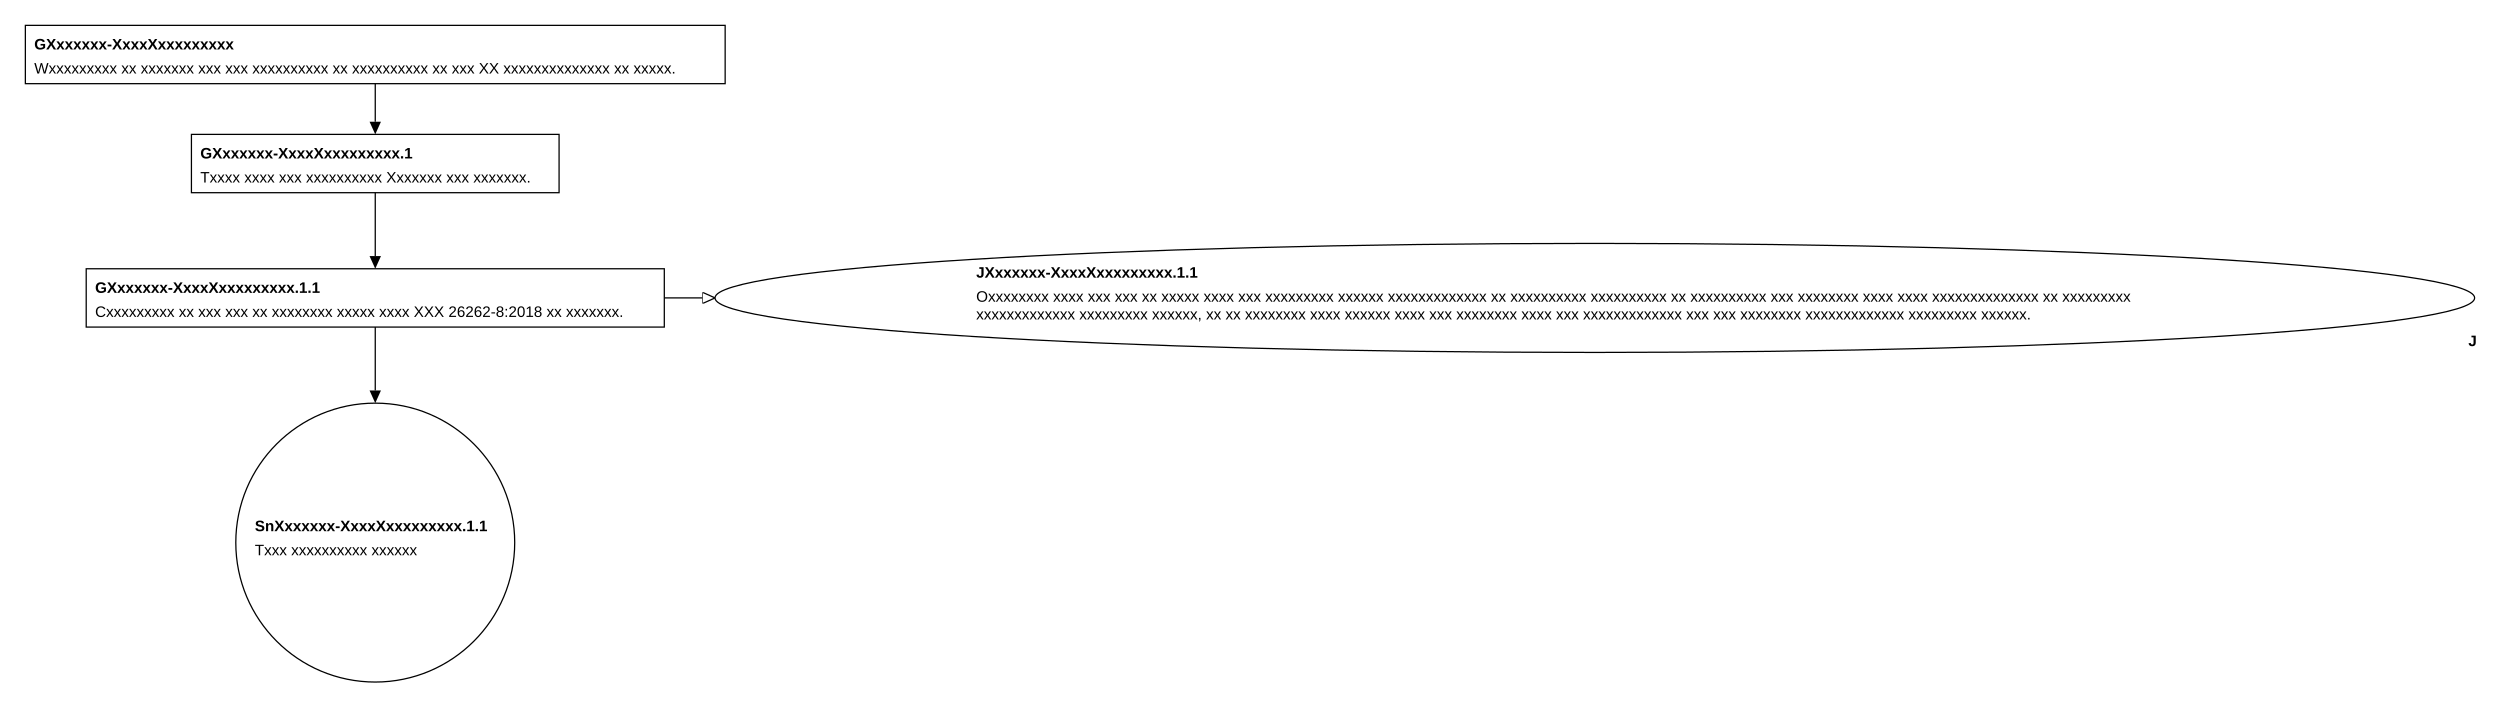
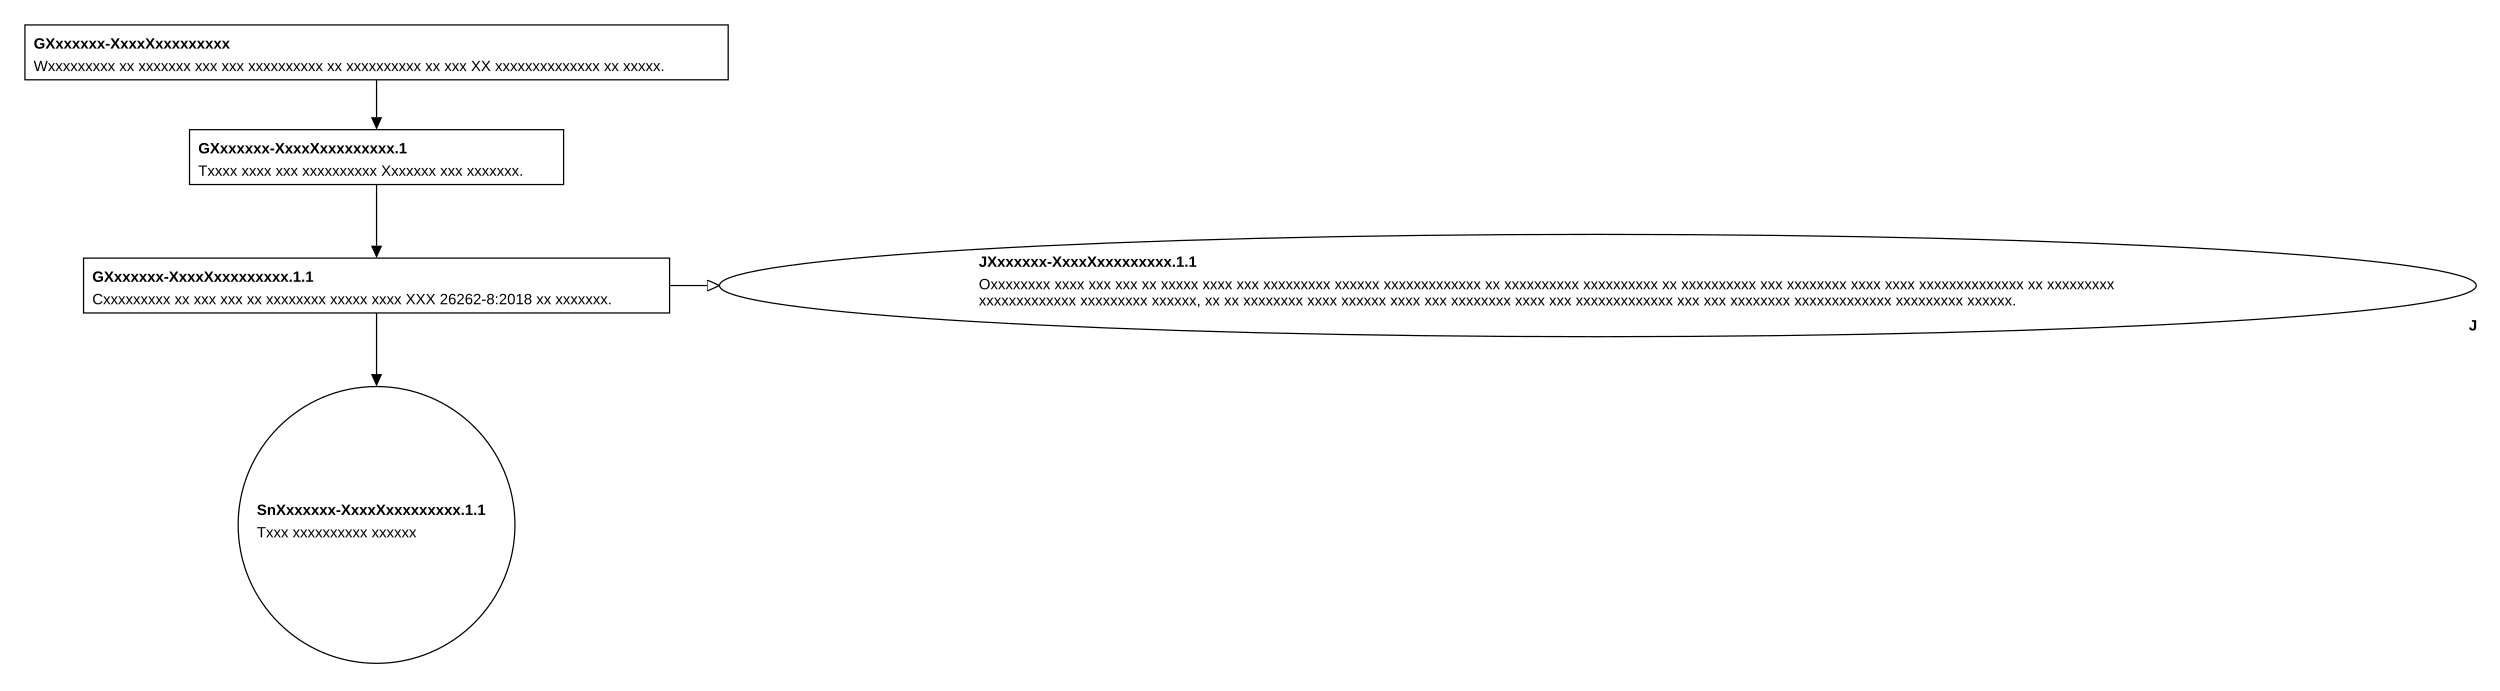
- <svg xmlns="http://www.w3.org/2000/svg" class="gsndiagram" viewBox="0 0 1972 560">
+ <svg xmlns="http://www.w3.org/2000/svg" class="gsndiagram" viewBox="0 0 2005 554">
  <defs>
    <marker id="supportedby_arrow" markerHeight="9" markerUnits="userSpaceOnUse" markerWidth="10" orient="auto-start-reverse" refX="0" refY="4.5">
      <polyline fill="black" points="0 0, 10 4.5, 0 9" />
    </marker>
    <marker id="incontextof_arrow" markerHeight="9" markerUnits="userSpaceOnUse" markerWidth="10" orient="auto-start-reverse" refX="0" refY="4.5">
      <polyline fill-opacity="0" points="0 0, 10 4.5, 0 9, 0 0" stroke="black" stroke-width="1" />
    </marker>
  </defs>
  <g class="gsn_module_txxx_2_xxxx_xxxxxxxxxx gsnelem gsngoal" id="node_gxxxxxxx_xxxxxxxxxxxxxx">
-     <path class="border" d="M20,20 L572,20 L572,66 L20,66 z" fill-opacity="0" stroke="black" stroke-width="1" />
+     <path class="border" d="M20,20 L584,20 L584,64 L20,64 z" fill-opacity="0" stroke="black" stroke-width="1" />
    <text font-family="Arial" font-size="12" font-weight="bold" x="27" y="39">GXxxxxxx-XxxxXxxxxxxxxx</text>
-     <text font-family="Arial" font-size="12" x="27" y="58">Wxxxxxxxxx xx xxxxxxx xxx xxx xxxxxxxxxx xx xxxxxxxxxx xx xxx XX xxxxxxxxxxxxxx xx xxxxx.</text>
+     <text font-family="Arial" font-size="12" x="27" y="57">Wxxxxxxxxx xx xxxxxxx xxx xxx xxxxxxxxxx xx xxxxxxxxxx xx xxx XX xxxxxxxxxxxxxx xx xxxxx.</text>
  </g>
  <g class="gsn_module_txxx_2_xxxx_xxxxxxxxxx gsnelem gsngoal" id="node_gxxxxxxx_xxxxxxxxxxxxxx_1">
-     <path class="border" d="M151,106 L441,106 L441,152 L151,152 z" fill-opacity="0" stroke="black" stroke-width="1" />
-     <text font-family="Arial" font-size="12" font-weight="bold" x="158" y="125">GXxxxxxx-XxxxXxxxxxxxxx.1</text>
-     <text font-family="Arial" font-size="12" x="158" y="144">Txxxx xxxx xxx xxxxxxxxxx Xxxxxxx xxx xxxxxxx.</text>
+     <path class="border" d="M152,104 L452,104 L452,148 L152,148 z" fill-opacity="0" stroke="black" stroke-width="1" />
+     <text font-family="Arial" font-size="12" font-weight="bold" x="159" y="123">GXxxxxxx-XxxxXxxxxxxxxx.1</text>
+     <text font-family="Arial" font-size="12" x="159" y="141">Txxxx xxxx xxx xxxxxxxxxx Xxxxxxx xxx xxxxxxx.</text>
  </g>
  <g class="gsn_module_txxx_2_xxxx_xxxxxxxxxx gsnelem gsngoal" id="node_gxxxxxxx_xxxxxxxxxxxxxx_1_1">
-     <path class="border" d="M68,212 L524,212 L524,258 L68,258 z" fill-opacity="0" stroke="black" stroke-width="1" />
-     <text font-family="Arial" font-size="12" font-weight="bold" x="75" y="231">GXxxxxxx-XxxxXxxxxxxxxx.1.1</text>
-     <text font-family="Arial" font-size="12" x="75" y="250">Cxxxxxxxxx xx xxx xxx xx xxxxxxxx xxxxx xxxx XXX 26262-8:2018 xx xxxxxxx.</text>
+     <path class="border" d="M67,207 L537,207 L537,251 L67,251 z" fill-opacity="0" stroke="black" stroke-width="1" />
+     <text font-family="Arial" font-size="12" font-weight="bold" x="74" y="226">GXxxxxxx-XxxxXxxxxxxxxx.1.1</text>
+     <text font-family="Arial" font-size="12" x="74" y="244">Cxxxxxxxxx xx xxx xxx xx xxxxxxxx xxxxx xxxx XXX 26262-8:2018 xx xxxxxxx.</text>
  </g>
  <g class="gsn_module_txxx_2_xxxx_xxxxxxxxxx gsnelem gsnjust" id="node_jxxxxxxx_xxxxxxxxxxxxxx_1_1">
-     <path class="border" d="M564,235 a694,43,0,1,0,1388,0 a694,43,0,1,0,-1388,0 z" fill-opacity="0" stroke="black" stroke-width="1" />
-     <text font-family="Arial" font-size="12" font-weight="bold" x="770" y="219">JXxxxxxx-XxxxXxxxxxxxxx.1.1</text>
-     <text font-family="Arial" font-size="12" x="770" y="238">Oxxxxxxxx xxxx xxx xxx xx xxxxx xxxx xxx xxxxxxxxx xxxxxx xxxxxxxxxxxxx xx xxxxxxxxxx xxxxxxxxxx xx xxxxxxxxxx xxx xxxxxxxx xxxx xxxx xxxxxxxxxxxxxx xx xxxxxxxxx </text>
-     <text font-family="Arial" font-size="12" x="770" y="252">xxxxxxxxxxxxx xxxxxxxxx xxxxxx, xx xx xxxxxxxx xxxx xxxxxx xxxx xxx xxxxxxxx xxxx xxx xxxxxxxxxxxxx xxx xxx xxxxxxxx xxxxxxxxxxxxx xxxxxxxxx xxxxxx.</text>
-     <text font-family="Arial" font-size="12" font-weight="bold" x="1947" y="273">J</text>
+     <path class="border" d="M577,229 a704,41,0,1,0,1409,0 a704,41,0,1,0,-1409,0 z" fill-opacity="0" stroke="black" stroke-width="1" />
+     <text font-family="Arial" font-size="12" font-weight="bold" x="785" y="214">JXxxxxxx-XxxxXxxxxxxxxx.1.1</text>
+     <text font-family="Arial" font-size="12" x="785" y="232">Oxxxxxxxx xxxx xxx xxx xx xxxxx xxxx xxx xxxxxxxxx xxxxxx xxxxxxxxxxxxx xx xxxxxxxxxx xxxxxxxxxx xx xxxxxxxxxx xxx xxxxxxxx xxxx xxxx xxxxxxxxxxxxxx xx xxxxxxxxx </text>
+     <text font-family="Arial" font-size="12" x="785" y="245">xxxxxxxxxxxxx xxxxxxxxx xxxxxx, xx xx xxxxxxxx xxxx xxxxxx xxxx xxx xxxxxxxx xxxx xxx xxxxxxxxxxxxx xxx xxx xxxxxxxx xxxxxxxxxxxxx xxxxxxxxx xxxxxx.</text>
+     <text font-family="Arial" font-size="12" font-weight="bold" x="1980" y="265">J</text>
  </g>
  <g class="gsn_module_txxx_2_xxxx_xxxxxxxxxx gsnelem gsnsltn" id="node_snxxxxxxx_xxxxxxxxxxxxxx_1_1">
-     <path class="border" d="M186,428 a110,110,0,1,0,220,0 a110,110,0,1,0,-220,0 z" fill-opacity="0" stroke="black" stroke-width="1" />
-     <text font-family="Arial" font-size="12" font-weight="bold" x="201" y="419">SnXxxxxxx-XxxxXxxxxxxxxx.1.1</text>
-     <text font-family="Arial" font-size="12" x="201" y="438">Txxx xxxxxxxxxx xxxxxx</text>
+     <path class="border" d="M191,421 a111,111,0,1,0,222,0 a111,111,0,1,0,-222,0 z" fill-opacity="0" stroke="black" stroke-width="1" />
+     <text font-family="Arial" font-size="12" font-weight="bold" x="206" y="413">SnXxxxxxx-XxxxXxxxxxxxxx.1.1</text>
+     <text font-family="Arial" font-size="12" x="206" y="431">Txxx xxxxxxxxxx xxxxxx</text>
  </g>
-   <path class="gsnedge gsninspby" d="M296,66 C296,96,296,76,296,96" fill-opacity="0" marker-end="url(#supportedby_arrow)" stroke="black" stroke-width="1" />
-   <path class="gsnedge gsninspby" d="M296,152 C296,182,296,182,296,202" fill-opacity="0" marker-end="url(#supportedby_arrow)" stroke="black" stroke-width="1" />
-   <path class="gsnedge gsninctxt" d="M524,235 C554,235,534,235,554,235" fill-opacity="0" marker-end="url(#incontextof_arrow)" stroke="black" stroke-width="1" />
-   <path class="gsnedge gsninspby" d="M296,258 C296,288,296,288,296,308" fill-opacity="0" marker-end="url(#supportedby_arrow)" stroke="black" stroke-width="1" />
+   <path class="gsnedge gsninspby" d="M302,64 C302,94,302,74,302,94" fill-opacity="0" marker-end="url(#supportedby_arrow)" stroke="black" stroke-width="1" />
+   <path class="gsnedge gsninspby" d="M302,148 C302,178,302,177,302,197" fill-opacity="0" marker-end="url(#supportedby_arrow)" stroke="black" stroke-width="1" />
+   <path class="gsnedge gsninctxt" d="M537,229 C567,229,547,229,567,229" fill-opacity="0" marker-end="url(#incontextof_arrow)" stroke="black" stroke-width="1" />
+   <path class="gsnedge gsninspby" d="M302,251 C302,281,302,280,302,300" fill-opacity="0" marker-end="url(#supportedby_arrow)" stroke="black" stroke-width="1" />
</svg>
